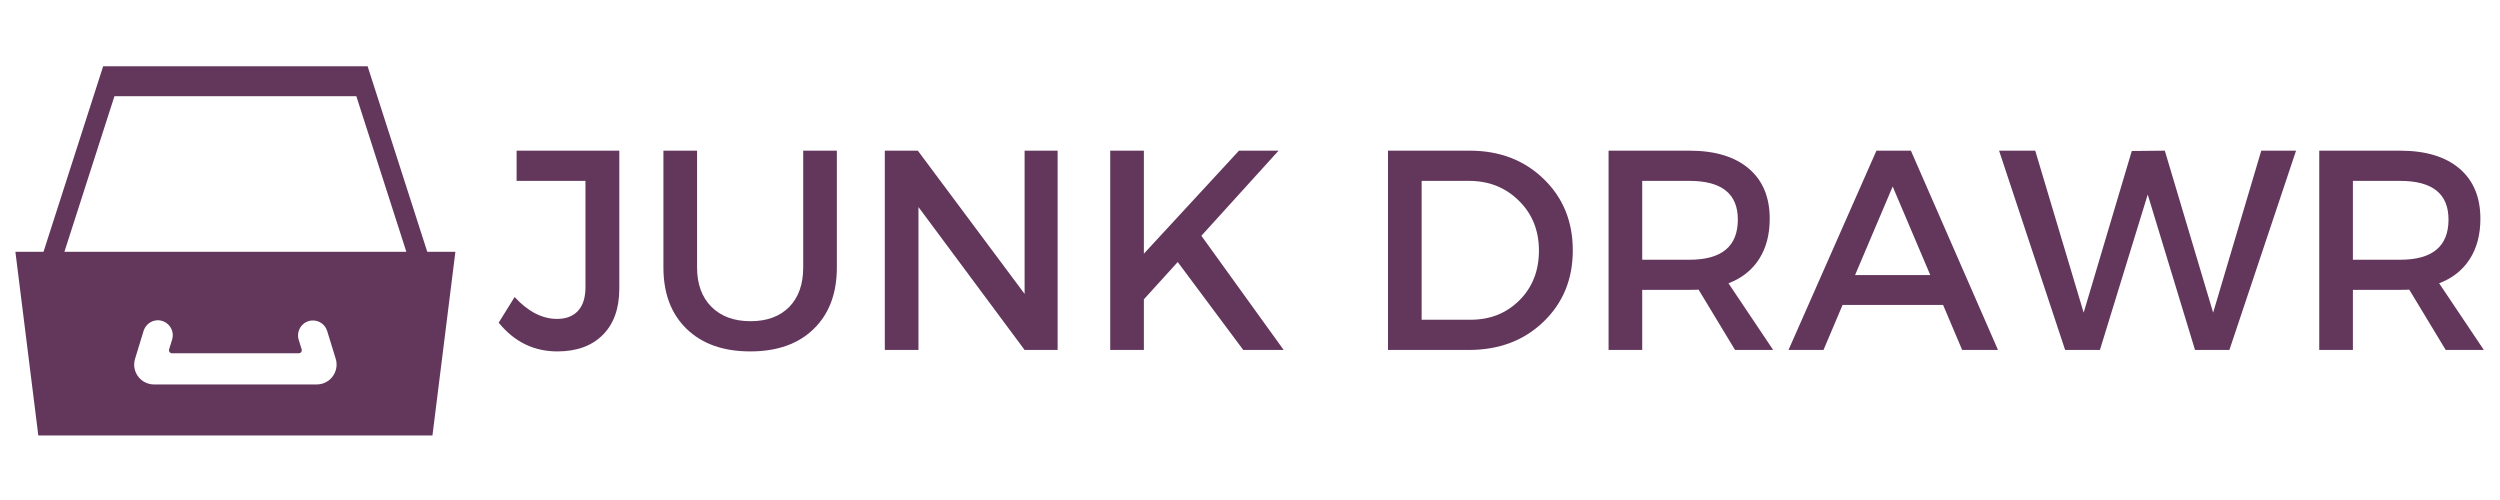
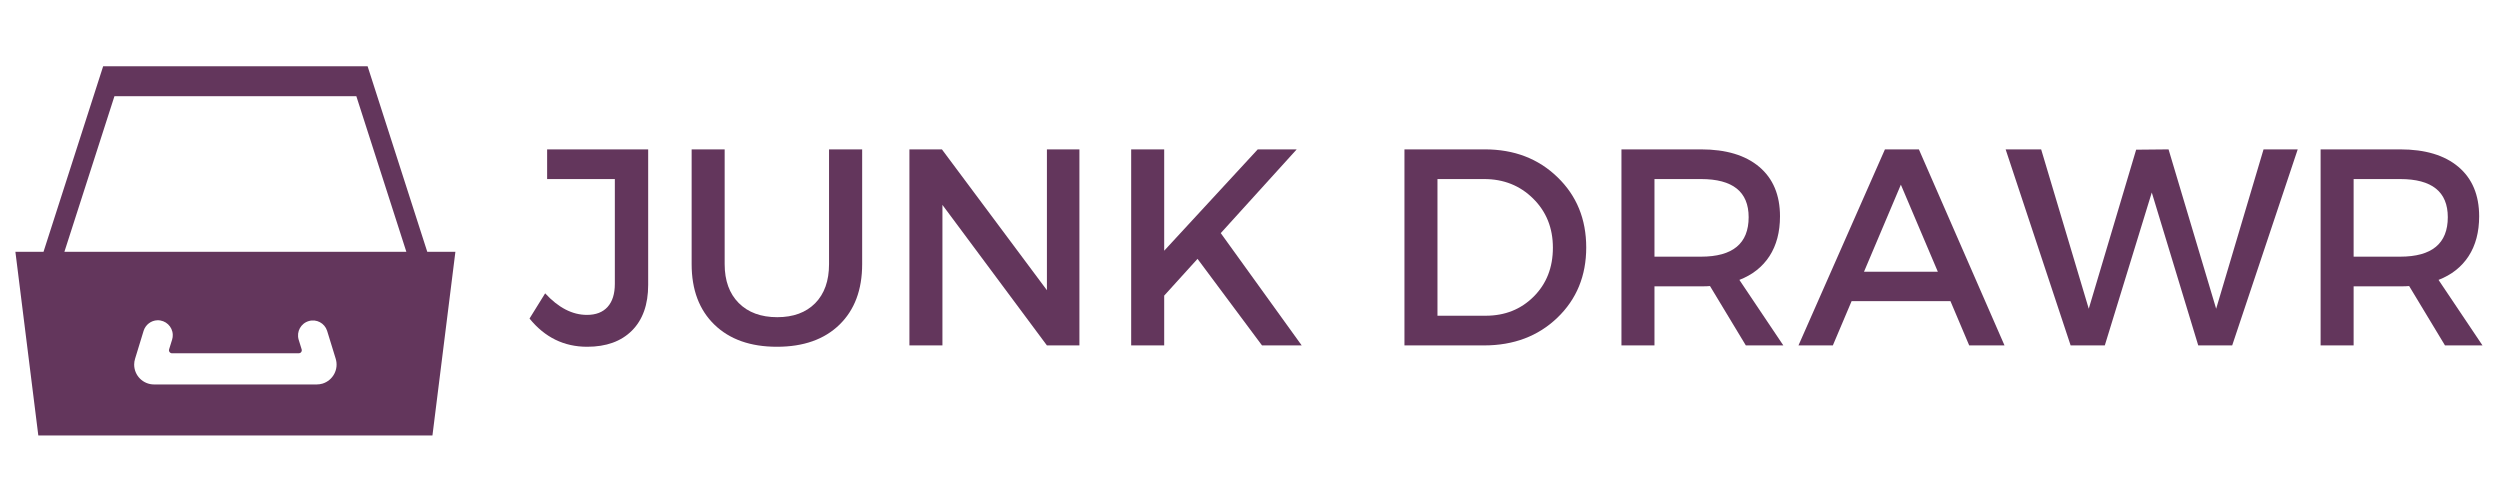
<svg xmlns="http://www.w3.org/2000/svg" xmlns:xlink="http://www.w3.org/1999/xlink" width="375" zoomAndPan="magnify" viewBox="0 0 375 75" height="75" preserveAspectRatio="xMidYMid meet" version="1.0">
  <defs>
    <g>
      <g id="glyph-0-0" />
      <g id="glyph-0-1">
-         <path d="M 18.016 -29.891 L 18.016 -9.219 C 18.016 -6.227 17.188 -3.906 15.531 -2.25 C 13.883 -0.602 11.613 0.219 8.719 0.219 C 5.188 0.219 2.254 -1.219 -0.078 -4.094 L 2.312 -7.938 C 4.332 -5.75 6.453 -4.656 8.672 -4.656 C 10.035 -4.656 11.086 -5.062 11.828 -5.875 C 12.566 -6.688 12.938 -7.859 12.938 -9.391 L 12.938 -25.359 L 2.609 -25.359 L 2.609 -29.891 Z M 18.016 -29.891 " />
+         <path d="M 17.719 -29.406 L 17.719 -9.078 C 17.719 -6.129 16.906 -3.844 15.281 -2.219 C 13.664 -0.602 11.426 0.203 8.562 0.203 C 5.094 0.203 2.211 -1.207 -0.078 -4.031 L 2.266 -7.812 C 4.254 -5.656 6.344 -4.578 8.531 -4.578 C 9.875 -4.578 10.906 -4.973 11.625 -5.766 C 12.352 -6.566 12.719 -7.723 12.719 -9.234 L 12.719 -24.953 L 2.562 -24.953 L 2.562 -29.406 Z M 17.719 -29.406 " />
      </g>
      <g id="glyph-0-2">
-         <path d="M 29.344 -29.891 L 29.344 -12.391 C 29.344 -8.484 28.188 -5.406 25.875 -3.156 C 23.57 -0.906 20.398 0.219 16.359 0.219 C 12.316 0.219 9.133 -0.906 6.812 -3.156 C 4.488 -5.406 3.328 -8.484 3.328 -12.391 L 3.328 -29.891 L 8.375 -29.891 L 8.375 -12.391 C 8.375 -9.879 9.094 -7.906 10.531 -6.469 C 11.969 -5.031 13.922 -4.312 16.391 -4.312 C 18.848 -4.312 20.781 -5.02 22.188 -6.438 C 23.594 -7.863 24.297 -9.848 24.297 -12.391 L 24.297 -29.891 Z M 29.344 -29.891 " />
+         <path d="M 28.859 -29.406 L 28.859 -12.188 C 28.859 -8.344 27.723 -5.316 25.453 -3.109 C 23.18 -0.898 20.055 0.203 16.078 0.203 C 12.109 0.203 8.984 -0.898 6.703 -3.109 C 4.422 -5.316 3.281 -8.344 3.281 -12.188 L 3.281 -29.406 L 8.234 -29.406 L 8.234 -12.188 C 8.234 -9.719 8.938 -7.773 10.344 -6.359 C 11.758 -4.941 13.688 -4.234 16.125 -4.234 C 18.531 -4.234 20.426 -4.93 21.812 -6.328 C 23.195 -7.734 23.891 -9.688 23.891 -12.188 L 23.891 -29.406 Z M 28.859 -29.406 " />
      </g>
      <g id="glyph-0-3">
-         <path d="M 29.844 0 L 24.891 0 L 8.969 -21.438 L 8.969 0 L 3.922 0 L 3.922 -29.891 L 8.875 -29.891 L 24.891 -8.406 L 24.891 -29.891 L 29.844 -29.891 Z M 29.844 0 " />
+         <path d="M 29.359 0 L 24.484 0 L 8.812 -21.078 L 8.812 0 L 3.859 0 L 3.859 -29.406 L 8.734 -29.406 L 24.484 -8.281 L 24.484 -29.406 L 29.359 -29.406 Z M 29.359 0 " />
      </g>
      <g id="glyph-0-4">
-         <path d="M 23.875 0 L 14.047 -13.188 L 8.969 -7.594 L 8.969 0 L 3.922 0 L 3.922 -29.891 L 8.969 -29.891 L 8.969 -14.438 L 23.234 -29.891 L 29.172 -29.891 L 17.594 -17.125 L 29.938 0 Z M 23.875 0 " />
+         <path d="M 23.484 0 L 13.812 -12.984 L 8.812 -7.469 L 8.812 0 L 3.859 0 L 3.859 -29.406 L 8.812 -29.406 L 8.812 -14.203 L 22.844 -29.406 L 28.688 -29.406 L 17.297 -16.844 L 29.438 0 Z M 23.484 0 " />
      </g>
      <g id="glyph-0-5" />
      <g id="glyph-0-6">
-         <path d="M 3.922 -29.891 L 16.188 -29.891 C 20.656 -29.891 24.348 -28.477 27.266 -25.656 C 30.18 -22.844 31.641 -19.27 31.641 -14.938 C 31.641 -10.613 30.172 -7.039 27.234 -4.219 C 24.305 -1.406 20.582 0 16.062 0 L 3.922 0 Z M 8.969 -25.359 L 8.969 -4.531 L 16.312 -4.531 C 19.25 -4.531 21.691 -5.504 23.641 -7.453 C 25.586 -9.398 26.562 -11.883 26.562 -14.906 C 26.562 -17.926 25.555 -20.422 23.547 -22.391 C 21.547 -24.367 19.062 -25.359 16.094 -25.359 Z M 8.969 -25.359 " />
+         <path d="M 3.859 -29.406 L 15.922 -29.406 C 20.316 -29.406 23.945 -28.016 26.812 -25.234 C 29.688 -22.461 31.125 -18.945 31.125 -14.688 C 31.125 -10.438 29.68 -6.926 26.797 -4.156 C 23.91 -1.383 20.242 0 15.797 0 L 3.859 0 Z M 8.812 -24.953 L 8.812 -4.453 L 16.047 -4.453 C 18.93 -4.453 21.332 -5.41 23.25 -7.328 C 25.164 -9.242 26.125 -11.688 26.125 -14.656 C 26.125 -17.625 25.133 -20.082 23.156 -22.031 C 21.188 -23.977 18.742 -24.953 15.828 -24.953 Z M 8.812 -24.953 " />
      </g>
      <g id="glyph-0-7">
-         <path d="M 22.891 0 L 17.422 -9.047 C 17.141 -9.023 16.688 -9.016 16.062 -9.016 L 8.969 -9.016 L 8.969 0 L 3.922 0 L 3.922 -29.891 L 16.062 -29.891 C 19.875 -29.891 22.832 -29 24.938 -27.219 C 27.039 -25.438 28.094 -22.926 28.094 -19.688 C 28.094 -17.289 27.555 -15.266 26.484 -13.609 C 25.422 -11.961 23.895 -10.758 21.906 -10 L 28.609 0 Z M 8.969 -13.531 L 16.062 -13.531 C 20.895 -13.531 23.312 -15.539 23.312 -19.562 C 23.312 -23.426 20.895 -25.359 16.062 -25.359 L 8.969 -25.359 Z M 8.969 -13.531 " />
+         <path d="M 22.516 0 L 17.141 -8.906 C 16.859 -8.875 16.41 -8.859 15.797 -8.859 L 8.812 -8.859 L 8.812 0 L 3.859 0 L 3.859 -29.406 L 15.797 -29.406 C 19.547 -29.406 22.457 -28.531 24.531 -26.781 C 26.602 -25.031 27.641 -22.555 27.641 -19.359 C 27.641 -17.004 27.113 -15.016 26.062 -13.391 C 25.008 -11.773 23.504 -10.586 21.547 -9.828 L 28.141 0 Z M 8.812 -13.312 L 15.797 -13.312 C 20.555 -13.312 22.938 -15.285 22.938 -19.234 C 22.938 -23.047 20.555 -24.953 15.797 -24.953 L 8.812 -24.953 Z M 8.812 -13.312 " />
      </g>
      <g id="glyph-0-8">
-         <path d="M 23.234 -6.75 L 8.156 -6.75 L 5.297 0 L 0.047 0 L 13.234 -29.891 L 18.406 -29.891 L 31.469 0 L 26.094 0 Z M 21.312 -11.234 L 15.672 -24.516 L 10.031 -11.234 Z M 21.312 -11.234 " />
+         <path d="M 22.844 -6.641 L 8.016 -6.641 L 5.203 0 L 0.047 0 L 13.016 -29.406 L 18.109 -29.406 L 30.953 0 L 25.656 0 Z M 20.953 -11.047 L 15.406 -24.109 L 9.875 -11.047 Z M 20.953 -11.047 " />
      </g>
      <g id="glyph-0-9">
-         <path d="M 34.672 0 L 29.516 0 L 22.422 -23.312 L 15.25 0 L 10.031 0 L 0.125 -29.891 L 5.547 -29.891 L 12.812 -5.594 L 20.031 -29.844 L 24.984 -29.891 L 32.234 -5.594 L 39.453 -29.891 L 44.672 -29.891 Z M 34.672 0 " />
+         <path d="M 34.109 0 L 29.016 0 L 22.047 -22.938 L 15 0 L 9.875 0 L 0.125 -29.406 L 5.453 -29.406 L 12.594 -5.5 L 19.703 -29.359 L 24.562 -29.406 L 31.703 -5.5 L 38.812 -29.406 L 43.938 -29.406 Z M 34.109 0 " />
      </g>
    </g>
    <clipPath id="clip-0">
      <path d="M 2.309 9.902 L 68.309 9.902 L 68.309 65.402 L 2.309 65.402 Z M 2.309 9.902 " clip-rule="nonzero" />
    </clipPath>
  </defs>
  <g fill="rgb(38.82%, 21.179%, 36.079%)" fill-opacity="1">
-     <use x="74.881" y="52.492" xlink:href="#glyph-0-1" xlink:type="simple" xlink:actuate="onLoad" xlink:show="embed" />
+     <use x="79.507" y="51.812" xlink:href="#glyph-0-1" xlink:type="simple" xlink:actuate="onLoad" xlink:show="embed" />
+     <use x="100.465" y="51.812" xlink:href="#glyph-0-2" xlink:type="simple" xlink:actuate="onLoad" xlink:show="embed" />
+     <use x="132.553" y="51.812" xlink:href="#glyph-0-3" xlink:type="simple" xlink:actuate="onLoad" xlink:show="embed" />
  </g>
  <g fill="rgb(38.82%, 21.179%, 36.079%)" fill-opacity="1">
-     <use x="96.184" y="52.492" xlink:href="#glyph-0-2" xlink:type="simple" xlink:actuate="onLoad" xlink:show="embed" />
+     <use x="165.817" y="51.812" xlink:href="#glyph-0-4" xlink:type="simple" xlink:actuate="onLoad" xlink:show="embed" />
  </g>
  <g fill="rgb(38.82%, 21.179%, 36.079%)" fill-opacity="1">
-     <use x="128.8" y="52.492" xlink:href="#glyph-0-3" xlink:type="simple" xlink:actuate="onLoad" xlink:show="embed" />
+     <use x="195.973" y="51.812" xlink:href="#glyph-0-5" xlink:type="simple" xlink:actuate="onLoad" xlink:show="embed" />
  </g>
  <g fill="rgb(38.82%, 21.179%, 36.079%)" fill-opacity="1">
-     <use x="162.612" y="52.492" xlink:href="#glyph-0-4" xlink:type="simple" xlink:actuate="onLoad" xlink:show="embed" />
+     <use x="206.809" y="51.812" xlink:href="#glyph-0-6" xlink:type="simple" xlink:actuate="onLoad" xlink:show="embed" />
  </g>
  <g fill="rgb(38.82%, 21.179%, 36.079%)" fill-opacity="1">
-     <use x="193.264" y="52.492" xlink:href="#glyph-0-5" xlink:type="simple" xlink:actuate="onLoad" xlink:show="embed" />
+     <use x="239.359" y="51.812" xlink:href="#glyph-0-7" xlink:type="simple" xlink:actuate="onLoad" xlink:show="embed" />
  </g>
  <g fill="rgb(38.82%, 21.179%, 36.079%)" fill-opacity="1">
-     <use x="204.278" y="52.492" xlink:href="#glyph-0-6" xlink:type="simple" xlink:actuate="onLoad" xlink:show="embed" />
+     <use x="269.724" y="51.812" xlink:href="#glyph-0-8" xlink:type="simple" xlink:actuate="onLoad" xlink:show="embed" />
+     <use x="300.72" y="51.812" xlink:href="#glyph-0-9" xlink:type="simple" xlink:actuate="onLoad" xlink:show="embed" />
  </g>
  <g fill="rgb(38.82%, 21.179%, 36.079%)" fill-opacity="1">
-     <use x="237.364" y="52.492" xlink:href="#glyph-0-7" xlink:type="simple" xlink:actuate="onLoad" xlink:show="embed" />
-   </g>
-   <g fill="rgb(38.82%, 21.179%, 36.079%)" fill-opacity="1">
-     <use x="268.23" y="52.492" xlink:href="#glyph-0-8" xlink:type="simple" xlink:actuate="onLoad" xlink:show="embed" />
-   </g>
-   <g fill="rgb(38.82%, 21.179%, 36.079%)" fill-opacity="1">
-     <use x="299.737" y="52.492" xlink:href="#glyph-0-9" xlink:type="simple" xlink:actuate="onLoad" xlink:show="embed" />
-   </g>
-   <g fill="rgb(38.82%, 21.179%, 36.079%)" fill-opacity="1">
-     <use x="343.965" y="52.492" xlink:href="#glyph-0-7" xlink:type="simple" xlink:actuate="onLoad" xlink:show="embed" />
+     <use x="344.232" y="51.812" xlink:href="#glyph-0-7" xlink:type="simple" xlink:actuate="onLoad" xlink:show="embed" />
  </g>
  <g clip-path="url(#clip-0)">
    <path fill="rgb(38.82%, 21.179%, 36.079%)" d="M 23.605 48.039 C 24.844 48.004 25.879 48.973 25.914 50.207 C 25.926 50.453 25.891 50.699 25.82 50.934 L 25.363 52.41 C 25.293 52.652 25.422 52.898 25.664 52.973 C 25.703 52.984 25.75 52.992 25.793 52.992 L 44.824 52.992 C 45.07 52.992 45.27 52.793 45.27 52.547 C 45.27 52.5 45.262 52.457 45.25 52.41 L 44.793 50.934 C 44.449 49.746 45.129 48.504 46.316 48.16 C 47.477 47.816 48.695 48.469 49.066 49.617 L 50.355 53.809 C 50.84 55.379 49.957 57.051 48.387 57.539 C 48.098 57.625 47.805 57.668 47.508 57.668 L 23.109 57.668 C 21.461 57.668 20.125 56.336 20.125 54.68 C 20.125 54.387 20.172 54.09 20.262 53.809 L 21.543 49.617 C 21.832 48.711 22.656 48.074 23.605 48.039 Z M 17.168 14.426 L 53.449 14.426 L 60.953 37.77 L 9.66 37.77 Z M 15.473 9.941 L 6.527 37.77 L 2.309 37.77 L 5.746 65.316 L 64.867 65.316 L 68.309 37.77 L 64.09 37.77 L 55.141 9.941 L 15.473 9.941 " fill-opacity="1" fill-rule="nonzero" />
  </g>
</svg>
